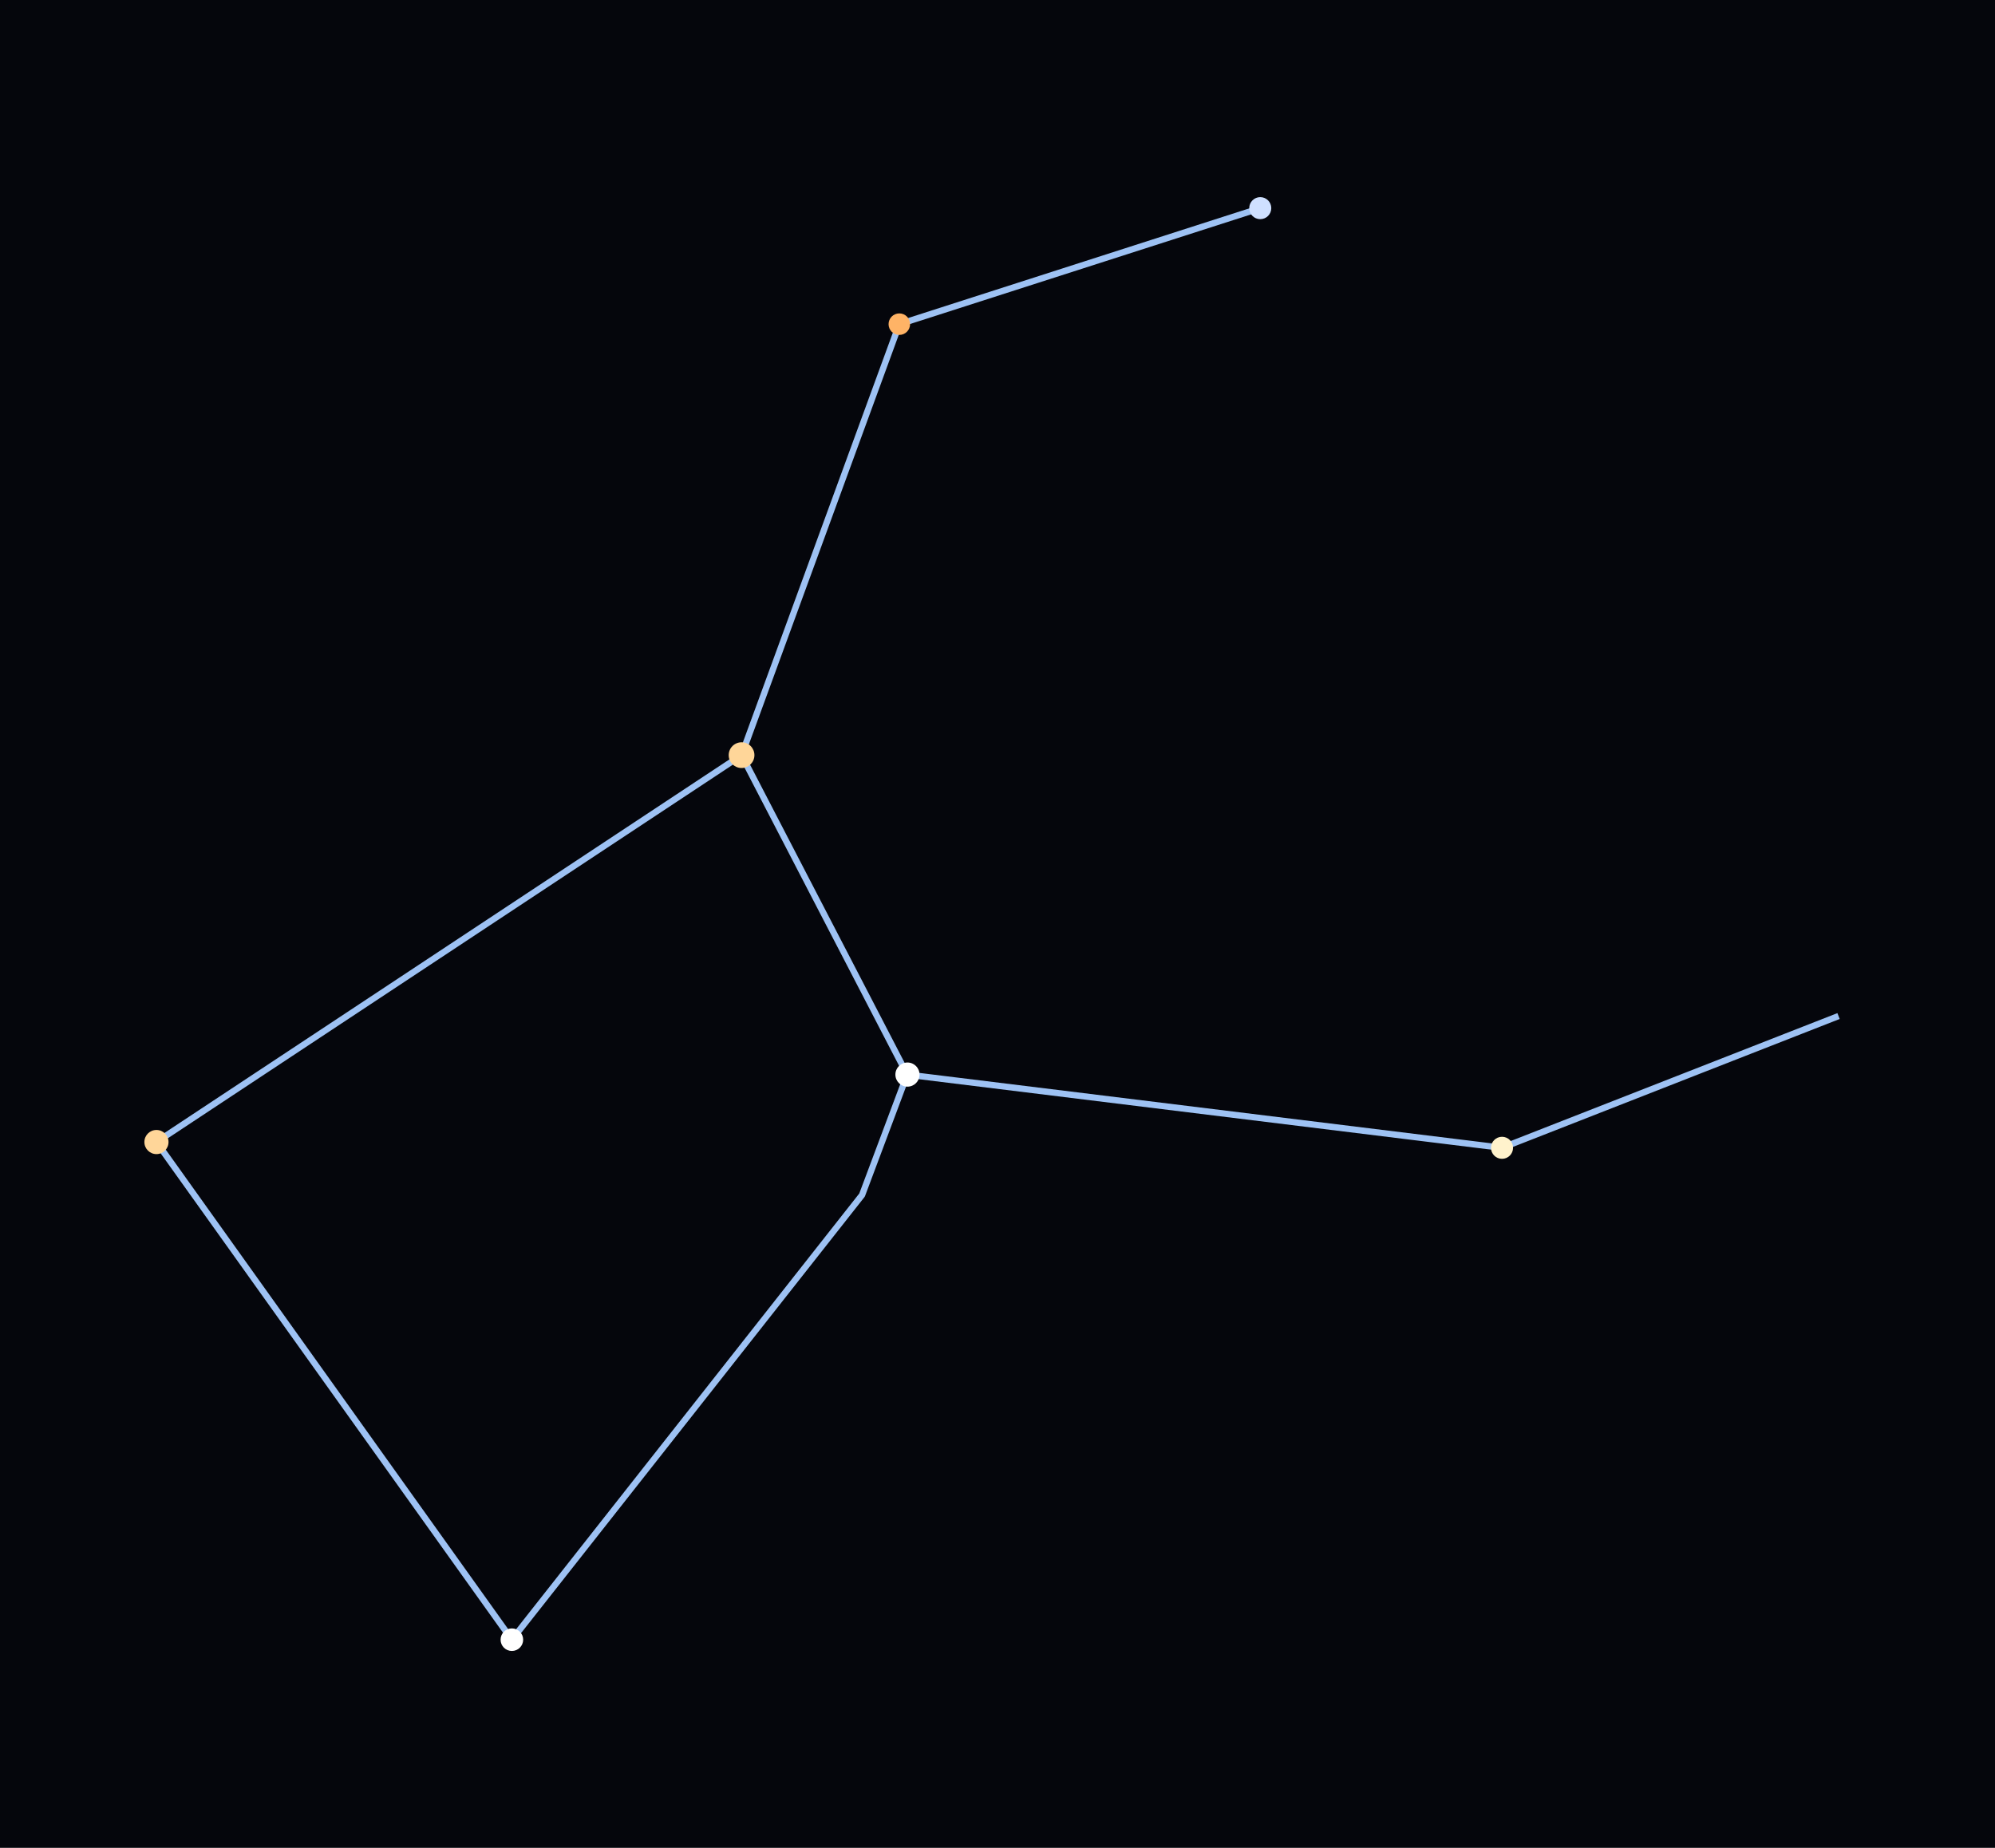
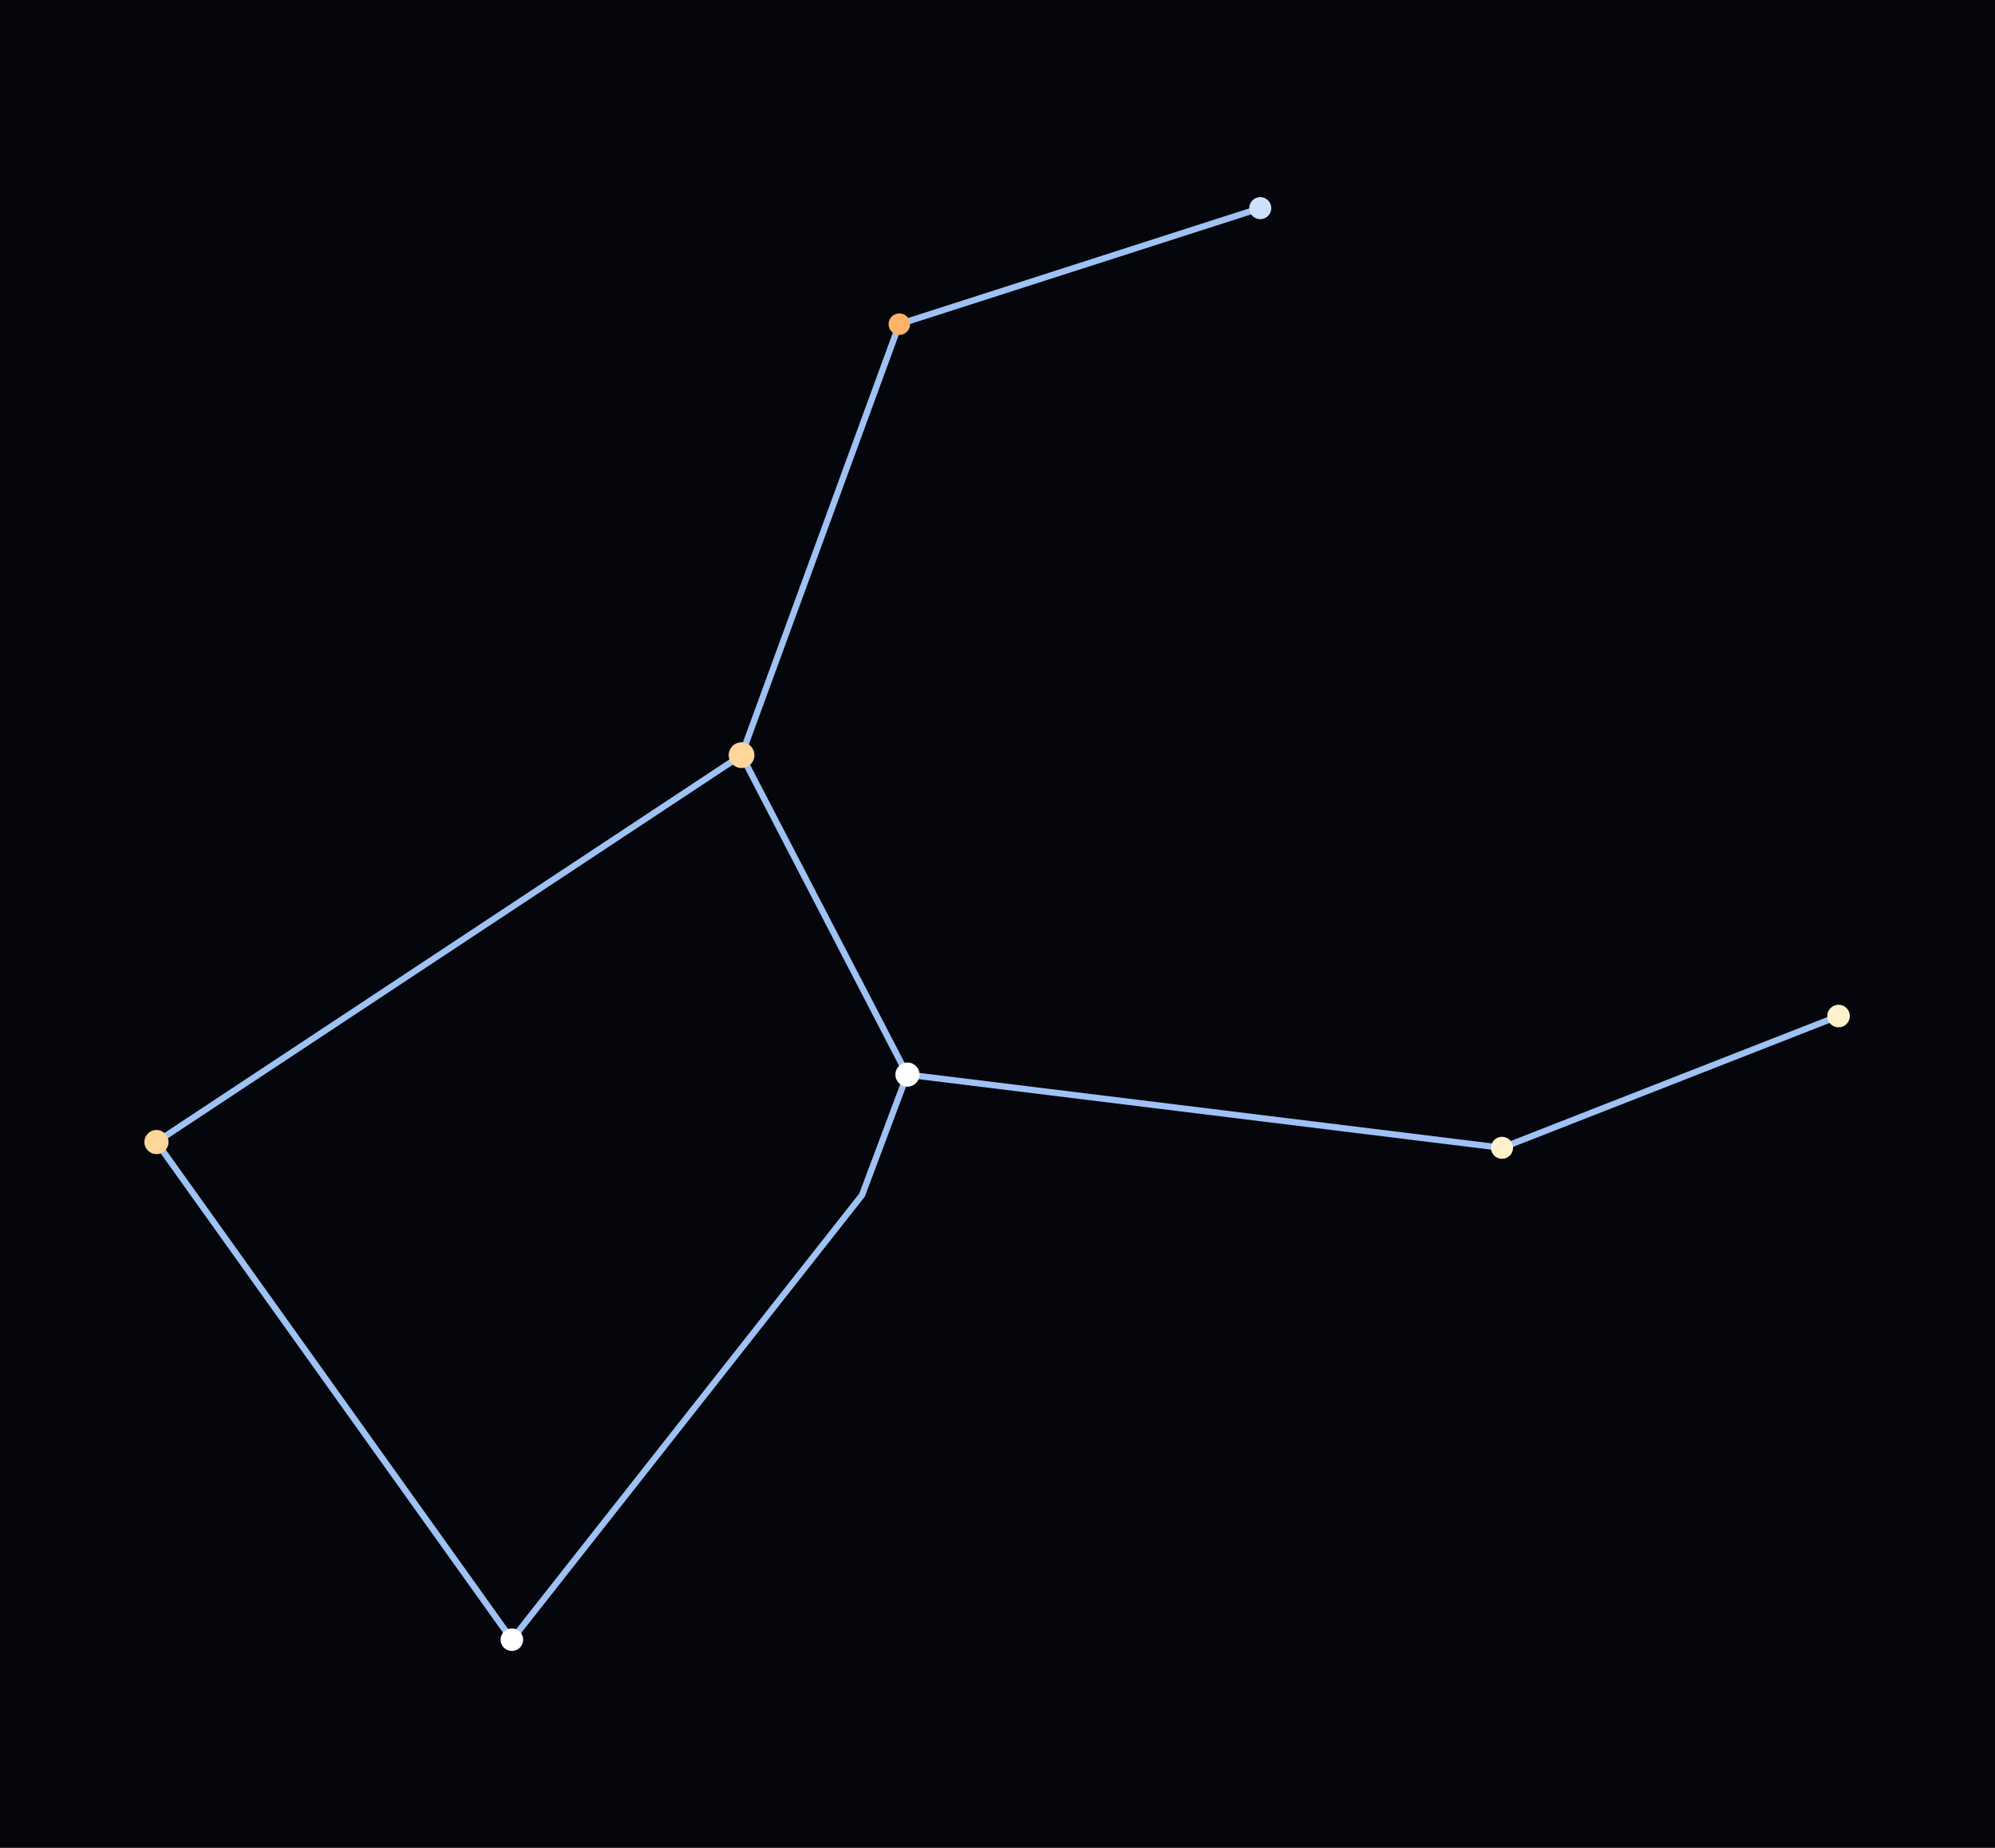
<svg xmlns="http://www.w3.org/2000/svg" viewBox="0 0 760 704" font-family="Audiowide, Segoe UI, sans-serif">
  <rect width="760" height="704" fill="#05060c" />
-   <polyline class="fig-line" points="480.1,79.3 342.6,123.5 282.5,287.7 59.6,435.1 195.0,624.7 328.4,455.3 345.6,409.4 572.2,437.3 700.4,387.1" fill="none" stroke="#a6ccff" stroke-width="2.4" stroke-opacity="0.95" stroke-linejoin="round" data-seq="56633,55687,55282,53740,54682,55705,55705,57283,v8" />
+   <polyline class="fig-line" points="480.1,79.3 342.6,123.5 282.5,287.7 59.6,435.1 195.0,624.7 328.4,455.3 345.6,409.4 572.2,437.3 700.4,387.1" fill="none" stroke="#a6ccff" stroke-width="2.4" stroke-opacity="0.95" stroke-linejoin="round" data-seq="56633,55687,55282,53740,54682,55705,55705,57283,-900011" />
  <polyline class="fig-line" points="282.5,287.7 345.6,409.4" fill="none" stroke="#a6ccff" stroke-width="2.4" stroke-opacity="0.95" stroke-linejoin="round" data-seq="55282,55705" />
  <circle class="star" cx="480.1" cy="79.3" r="4.2" fill="#cfe0ff" data-name="HIP 56633" data-meta="mag 4.7" data-vid="56633" />
  <circle class="star" cx="342.6" cy="123.5" r="4.1" fill="#ffb366" data-name="HIP 55687" data-meta="mag 4.81" data-vid="55687" />
  <circle class="star" cx="282.5" cy="287.7" r="4.9" fill="#ffd699" data-name="HIP 55282" data-meta="mag 3.56" data-vid="55282" />
  <circle class="star" cx="59.6" cy="435.1" r="4.6" fill="#ffd699" data-name="HIP 53740" data-meta="mag 4.08" data-vid="53740" />
  <circle class="star" cx="195.0" cy="624.7" r="4.3" fill="#ffffff" data-name="HIP 54682" data-meta="mag 4.46" data-vid="54682" />
  <circle class="star" cx="345.7" cy="409.4" r="4.6" fill="#ffffff" data-name="HIP 55705" data-meta="mag 4.06" data-vid="55705" />
  <circle class="star" cx="572.2" cy="437.3" r="4.2" fill="#fff2cc" data-name="HIP 57283" data-meta="mag 4.71" data-vid="57283" />
+   <circle class="star" cx="700.4" cy="387.1" r="4.3" fill="#fff2cc" data-name="HIP -900011" data-meta="mag 4.5" data-vid="-900011" />
</svg>
